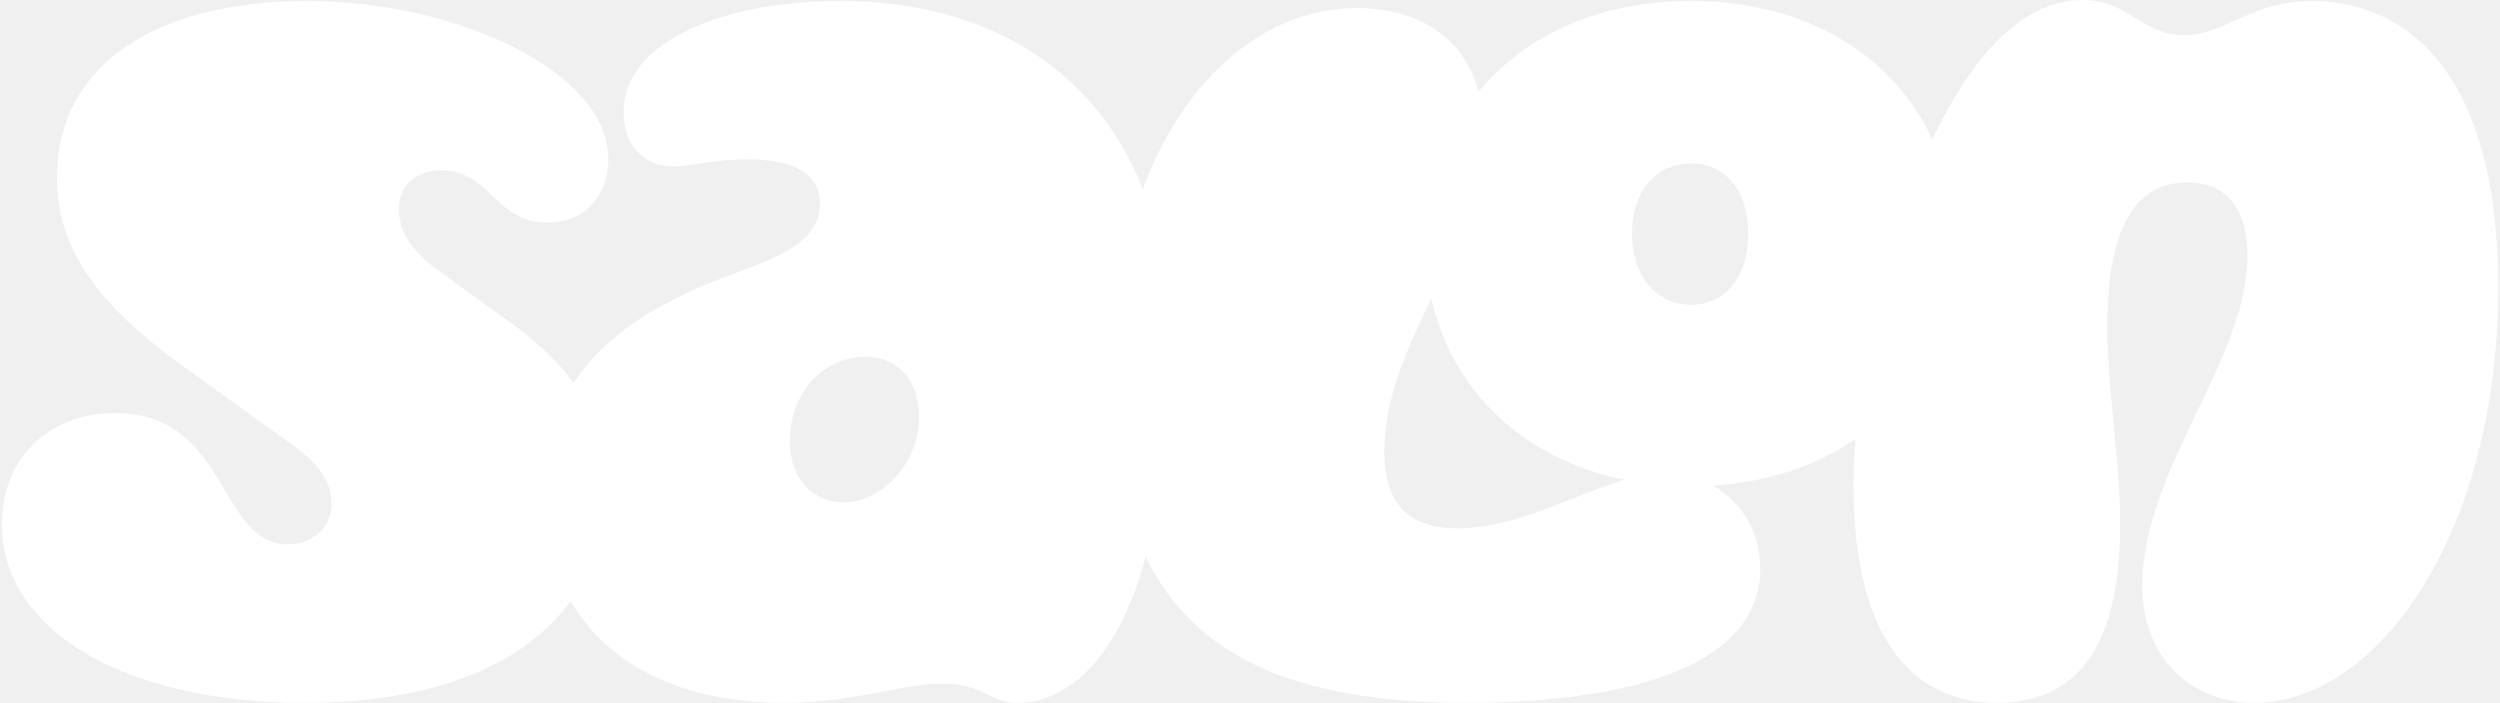
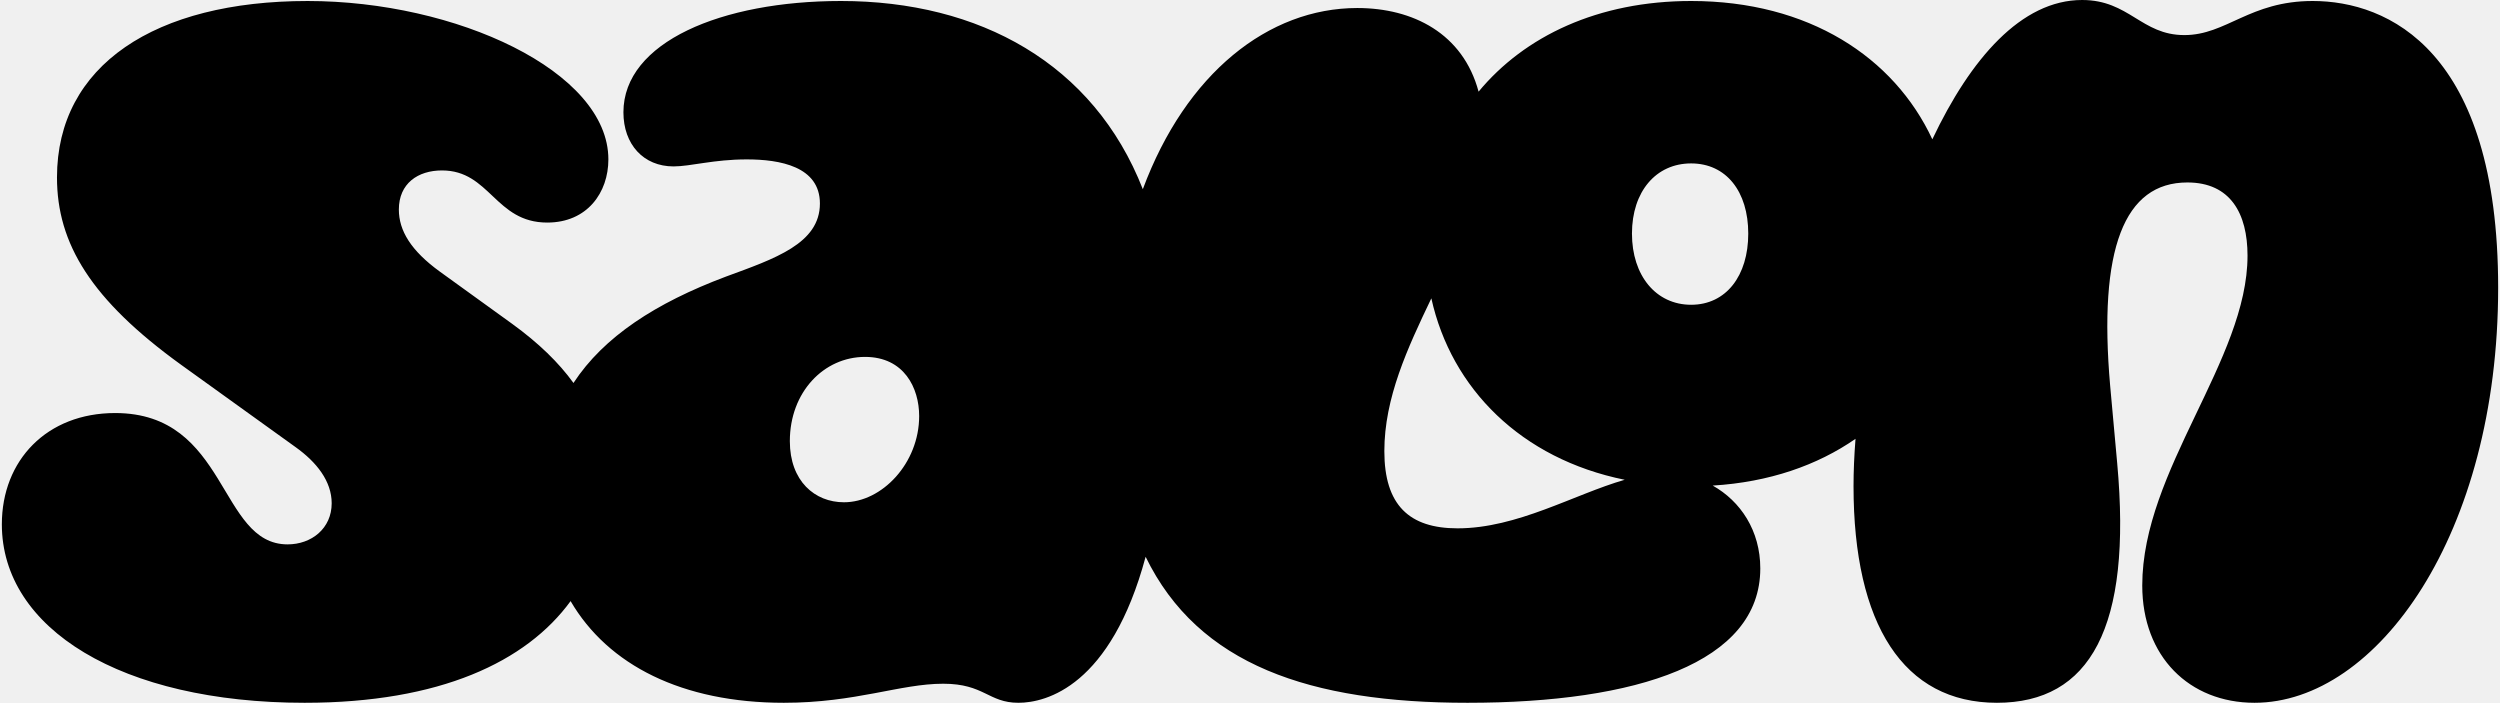
<svg xmlns="http://www.w3.org/2000/svg" version="1.1" id="Layer_1" x="0px" y="0px" viewBox="0 0 5368 1509" style="enable-background:new 0 0 5368 1509;" xml:space="preserve">
  <style type="text/css">
- 	.st0{fill:#FFFFFF;}
+ 
</style>
  <path class="st0" d="M4965.8,2.15c-135.62,0-185.13,73.19-275.54,73.19C4597.7,75.34,4571.86,0,4470.69,0  C4340.08,0,4231,126.35,4149.1,299.13C4066.8,122.58,3883.31,2.15,3631.16,2.15c-199.69,0-357.73,75.53-456.34,194.65  c-33.52-125.01-141.1-179.58-260.48-179.58c-190.55,0-367.91,139.88-460.47,389.02C2348.23,136.26,2102.72,2.15,1805.72,2.15  c-256.16,0-467.12,88.26-467.12,238.94c0,68.88,43.05,116.24,107.63,116.24c36.59,0,86.11-15.07,157.14-15.07  s157.14,15.07,157.14,94.72c0,86.11-96.87,118.4-202.35,157.14c-149.98,56.4-261.78,128.84-326.79,228.21  c-31.44-43.56-74.56-85.62-131.72-127.04L944.67,583.37c-62.43-45.21-88.26-88.26-88.26-133.46c0-55.97,40.9-83.95,92.56-83.95  c103.33,0,114.09,111.94,226.03,111.94c86.11,0,131.31-64.58,131.31-135.62c0-189.43-327.2-340.12-645.79-340.12  c-327.2,0-538.16,137.77-538.16,378.86c0,142.07,73.19,262.62,266.93,402.54l245.4,176.52c45.21,32.29,77.5,73.19,77.5,120.55  c0,53.82-43.05,88.26-94.72,88.26c-148.53,0-127.01-282-370.25-282c-146.38,0-243.25,101.17-243.25,238.94  c0,223.87,256.16,383.17,650.1,383.17c290.66,0,476.19-88.06,571.12-218.3c80.42,137.72,239.92,218.3,457.84,218.3  c154.99,0,249.71-40.9,342.27-40.9c88.26,0,96.87,40.9,161.45,40.9c59.85,0,198.48-36.11,273.14-313.48  c113.21,232.65,353.84,313.48,691.24,313.48c363.8,0,628.57-86.11,628.57-288.45c0-81.13-42.36-144.37-102.17-177.91  c121-7.34,224.54-43.44,306.63-100.4c-2.83,35.94-4.27,70.1-4.27,101.79c0,297.06,107.63,464.97,307.83,464.97  c200.2,0,290.61-161.45,258.32-514.48l-15.07-165.75c-25.83-294.91,30.14-436.99,165.75-436.99c92.56,0,129.16,66.73,129.16,157.14  c0,223.87-226.03,460.66-226.03,708.22c0,152.84,101.17,251.86,241.1,251.86c262.62,0,523.09-361.64,523.09-891.19  C5364.04,107.63,5127.25,2.15,4965.8,2.15z M1812.18,1078.47c-62.43,0-116.24-45.21-116.24-131.31  c0-105.48,73.19-180.82,161.45-180.82c83.95,0,116.24,66.73,116.24,127.01C1973.63,994.52,1893.98,1078.47,1812.18,1078.47z   M3129.6,1134.44c-103.33,0-157.14-49.51-157.14-165.75c0-114.22,49.59-220.93,100.92-328.09  c42.95,193.82,192.96,344.52,415.18,389.57C3379.68,1061.57,3257.95,1134.44,3129.6,1134.44z M3631.16,654.4  c-75.34,0-127.01-62.43-127.01-152.84s51.66-150.68,127.01-150.68s122.7,60.27,122.7,150.68S3706.5,654.4,3631.16,654.4z" />
</svg>
